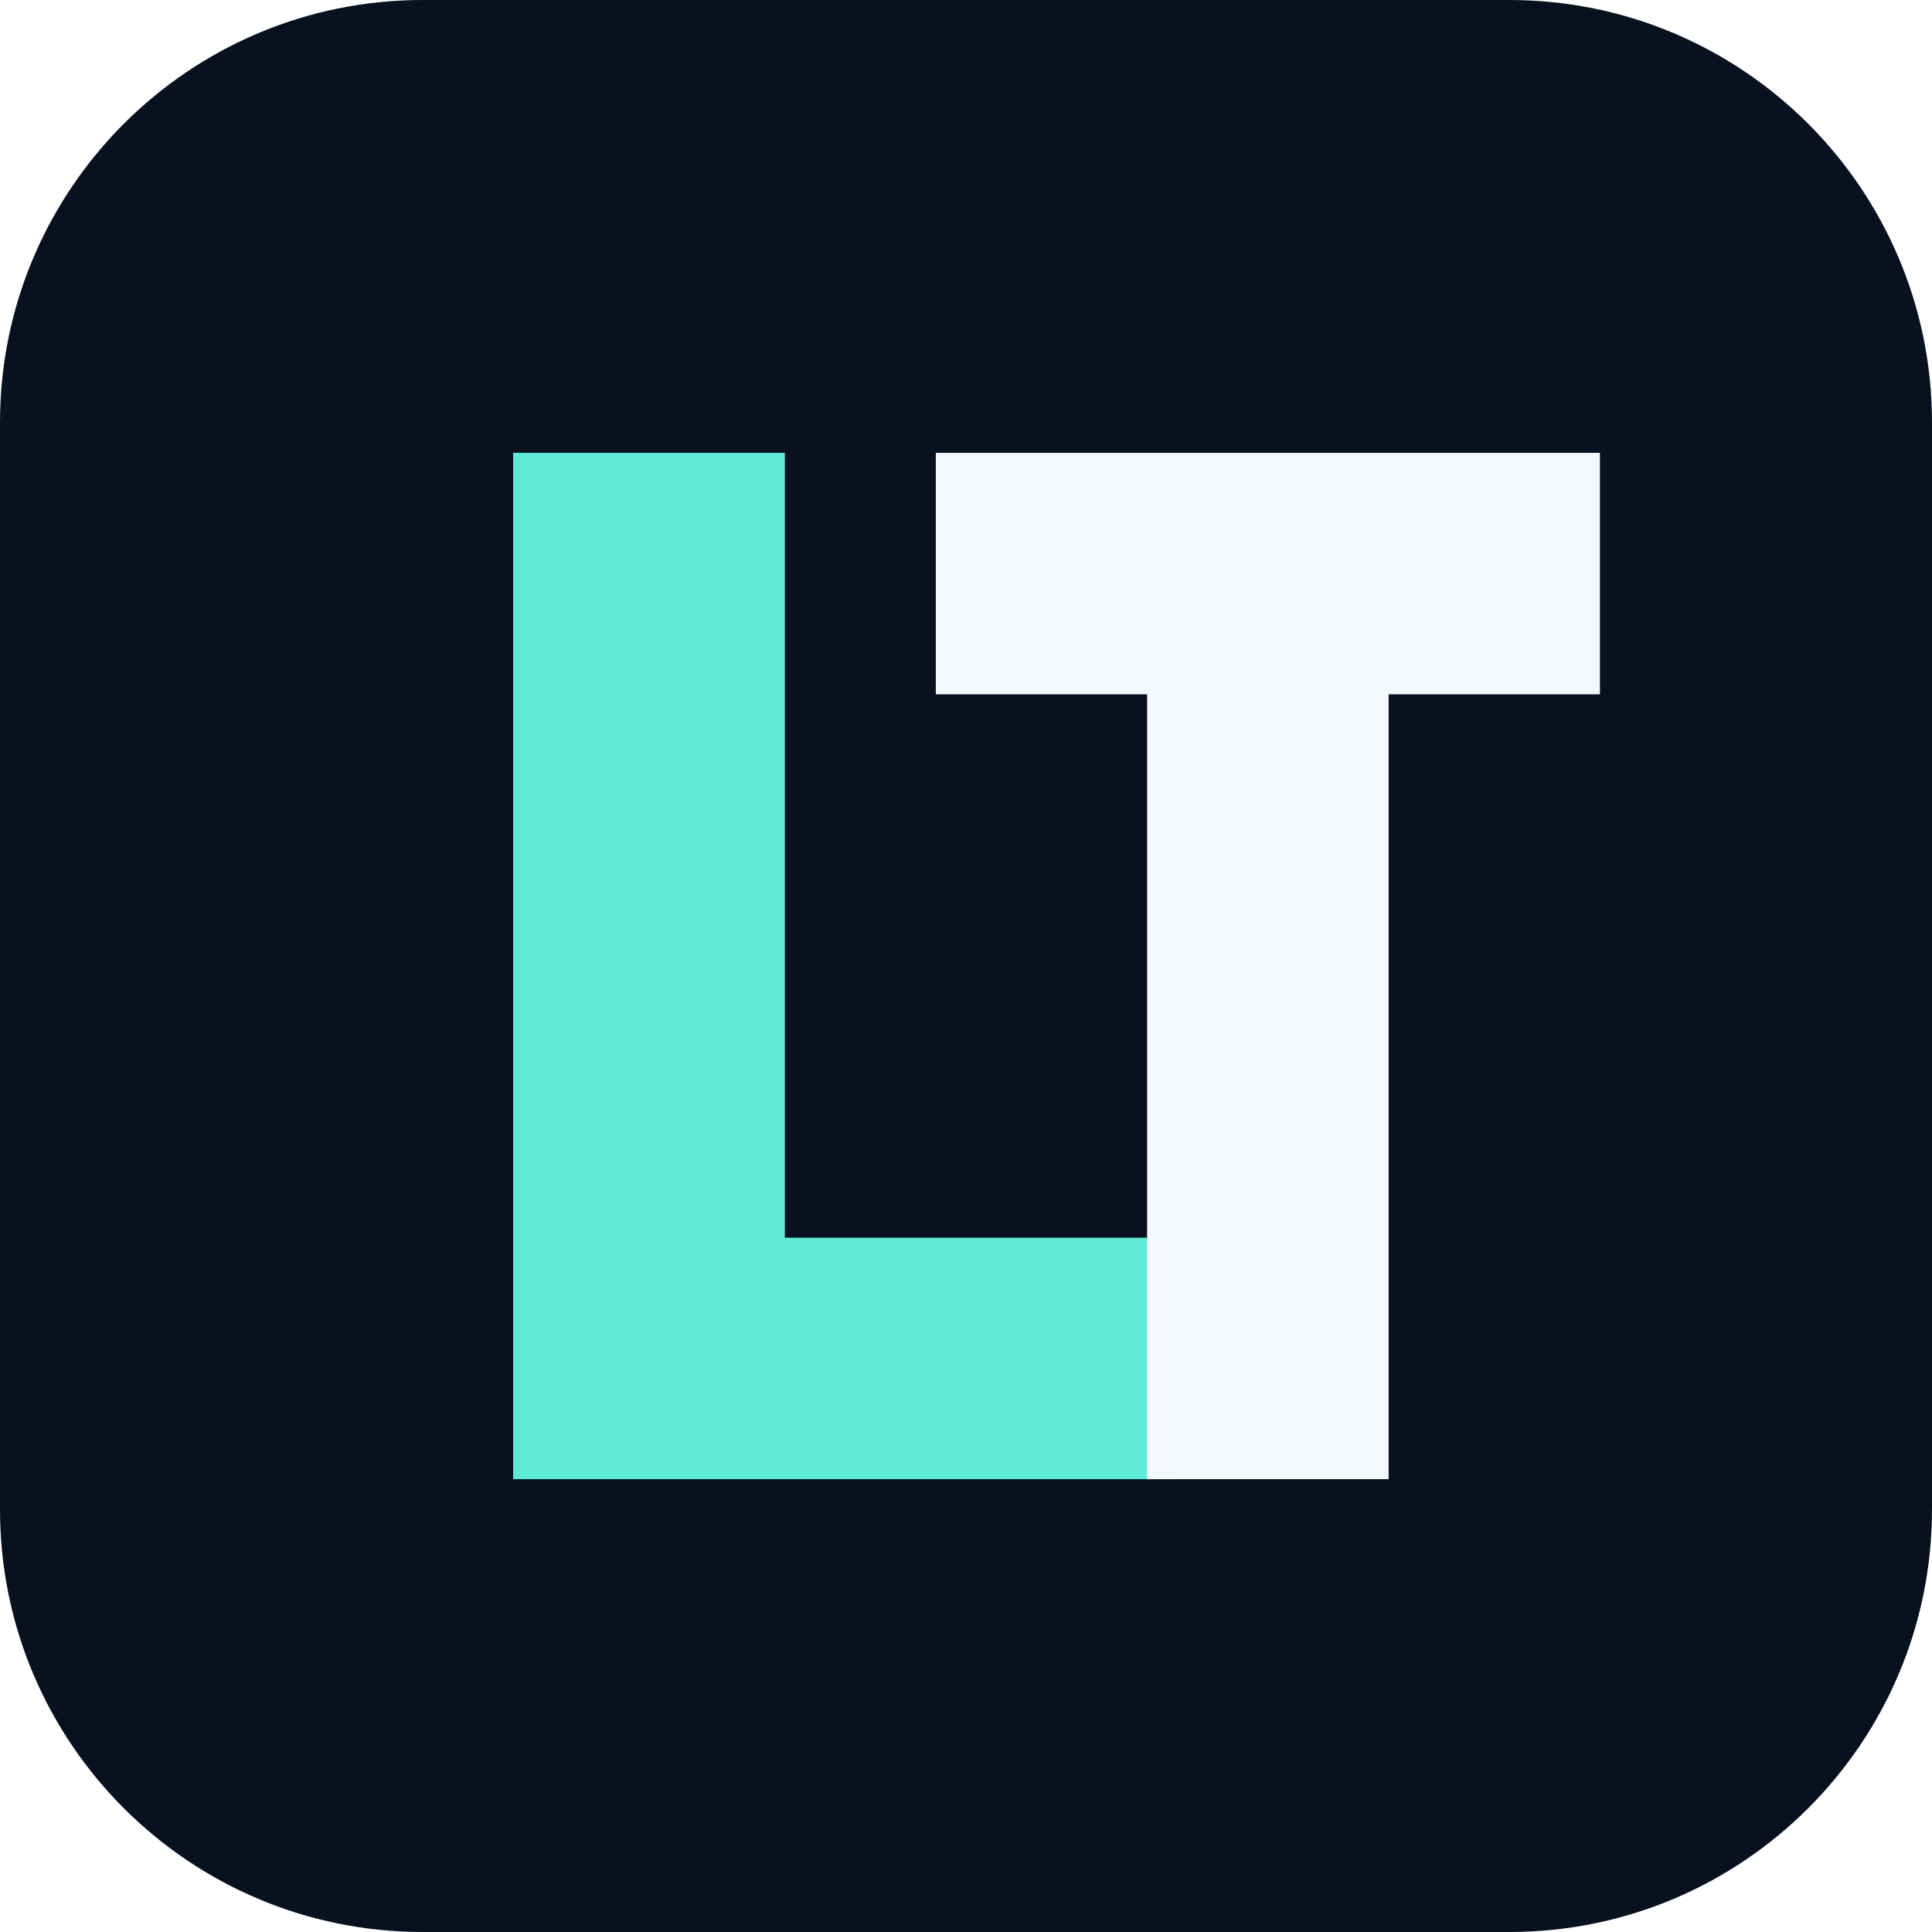
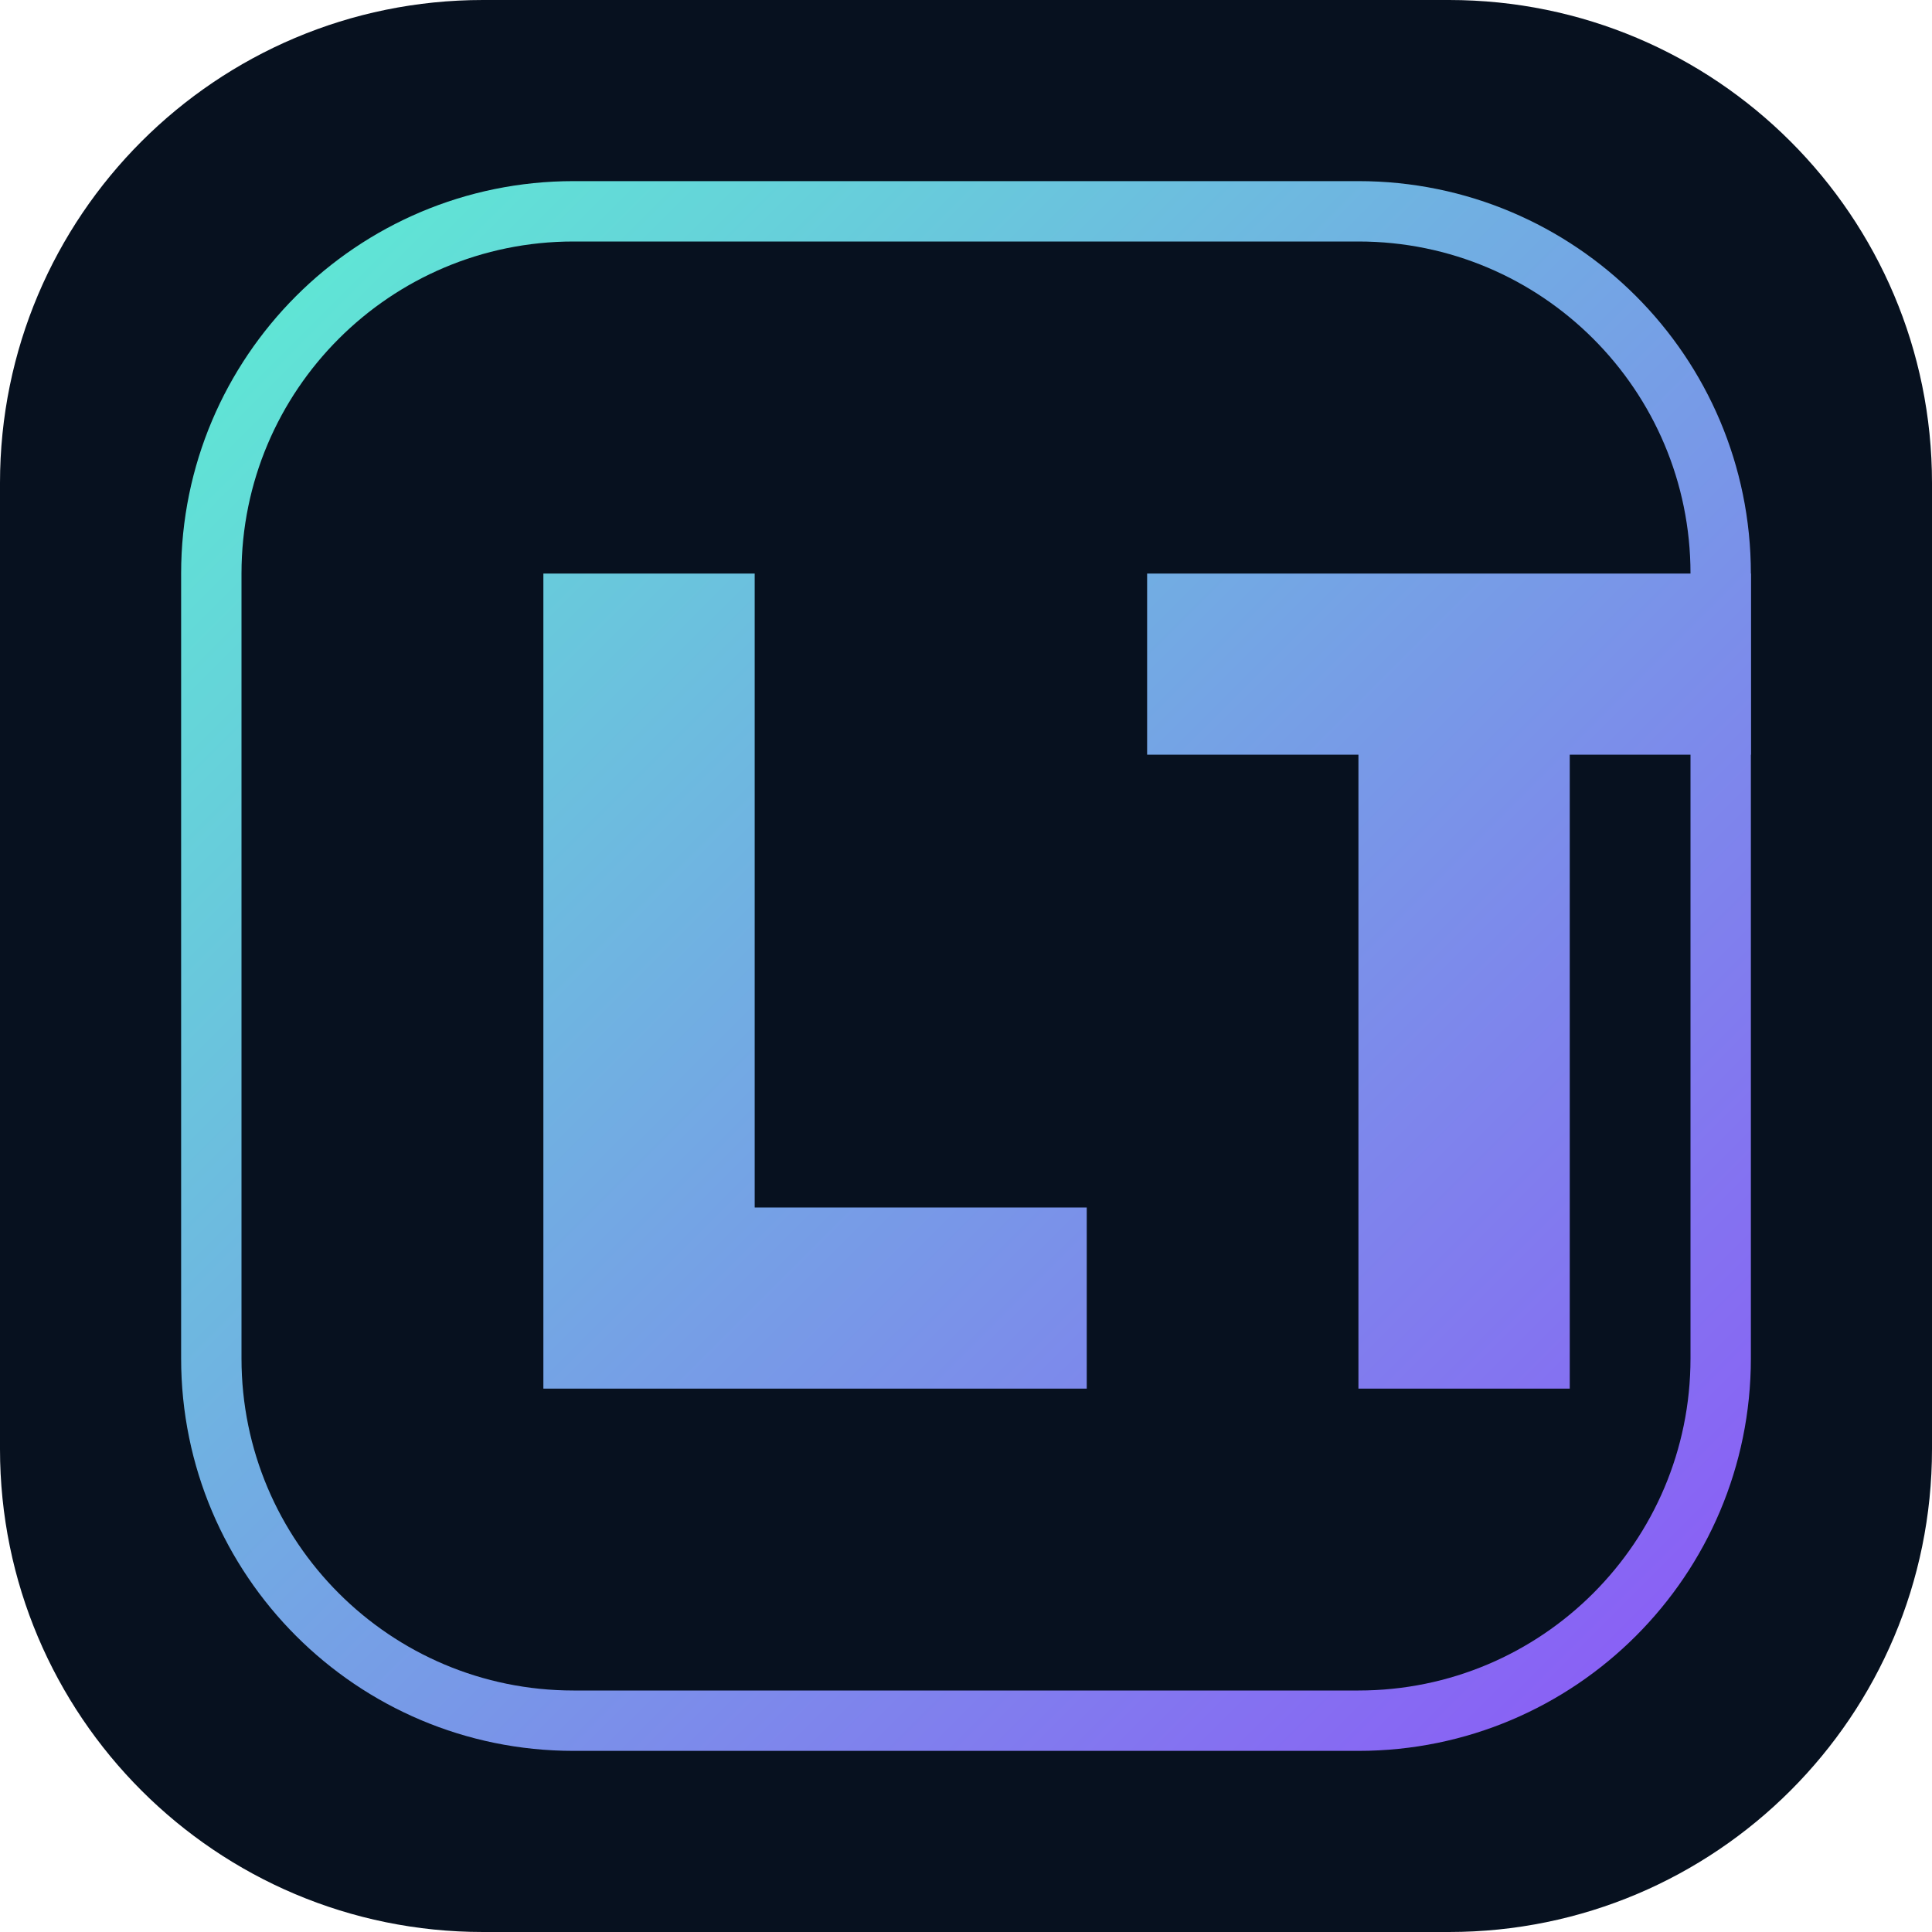
- <svg xmlns="http://www.w3.org/2000/svg" viewBox="0 0 64 64" role="img" aria-labelledby="title">
-   <rect width="64" height="64" rx="14" fill="#07111f" />
-   <path d="M17 15v34h22v-8H26V15z" fill="#5eead4" />
-   <path d="M31 15h22v8h-7v26h-8V23h-7z" fill="#f4f7fb" />
+ <svg xmlns="http://www.w3.org/2000/svg" viewBox="0 0 64 64">
+   <defs>
+     <linearGradient id="g" x1="8" y1="8" x2="56" y2="56" gradientUnits="userSpaceOnUse">
+       <stop stop-color="#5eead4" />
+       <stop offset="1" stop-color="#8b5cf6" />
+     </linearGradient>
+   </defs>
+   <rect width="64" height="64" rx="16" fill="#07111f" />
+   <rect x="7" y="7" width="50" height="50" rx="12" fill="none" stroke="url(#g)" stroke-width="2" />
+   <path d="M18 19v27h18v-6H25V19h-7Zm20 0v6h7v21h7V25h6v-6H38Z" fill="url(#g)" />
</svg>
